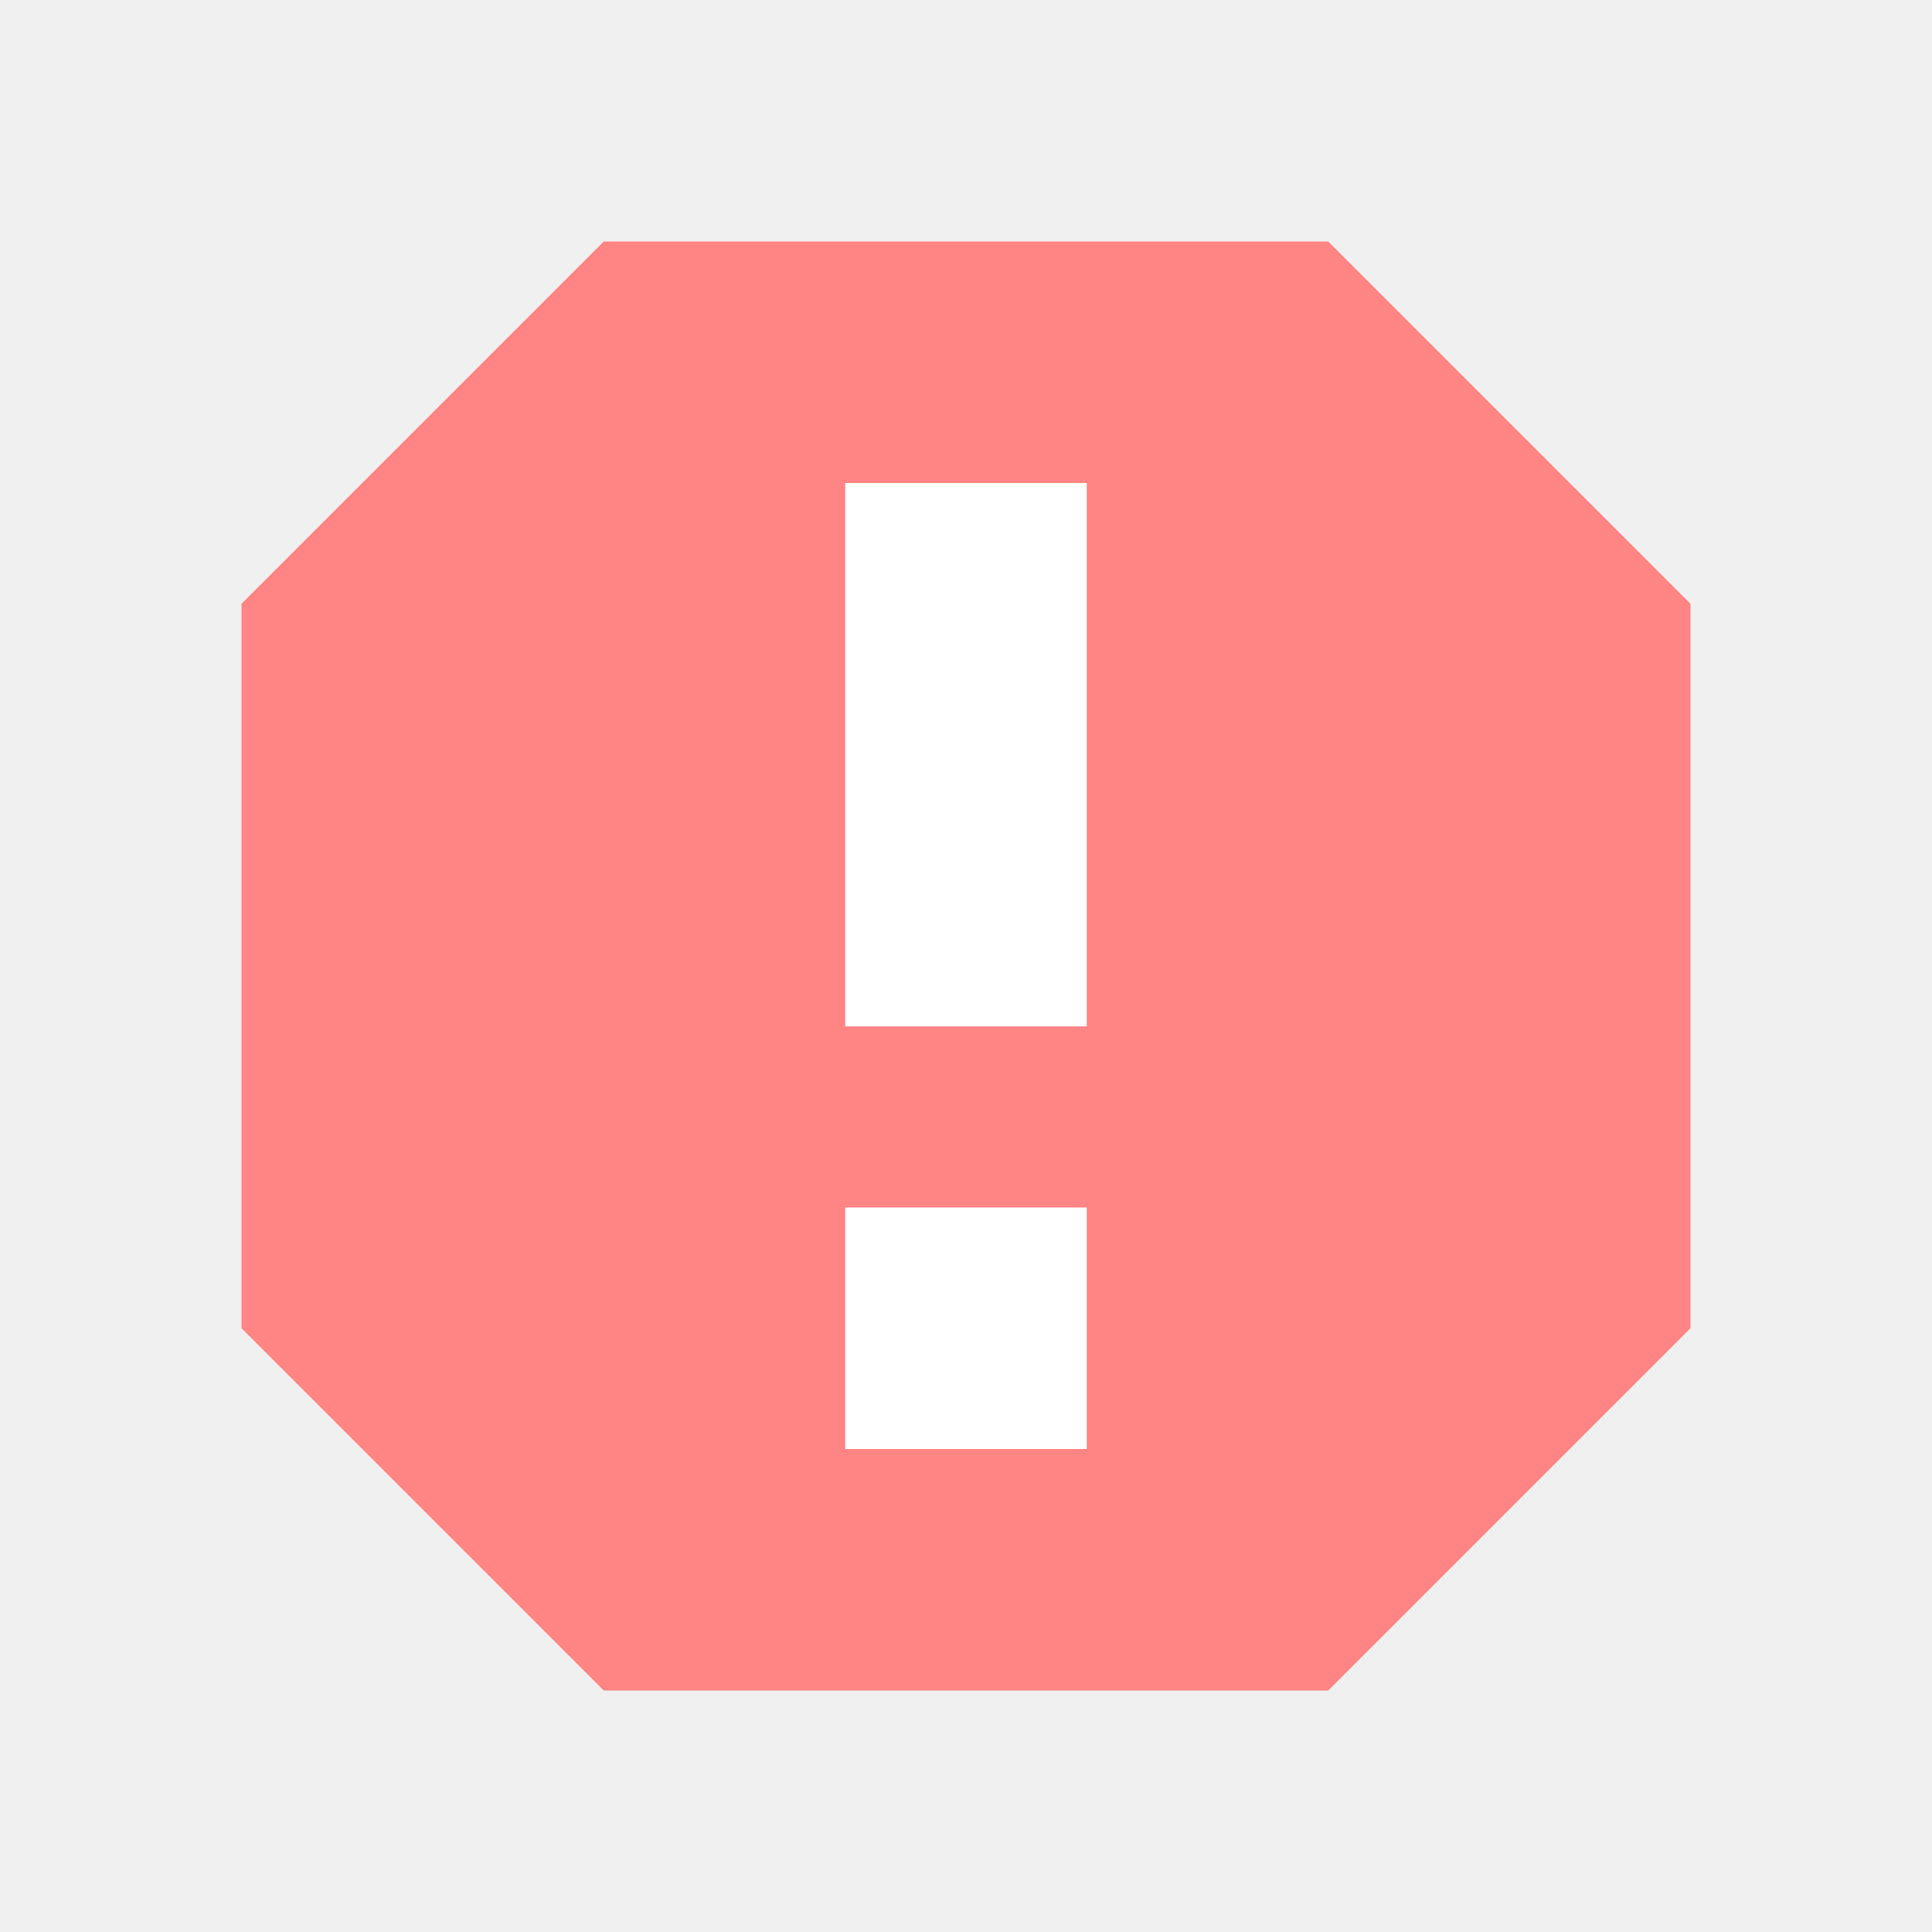
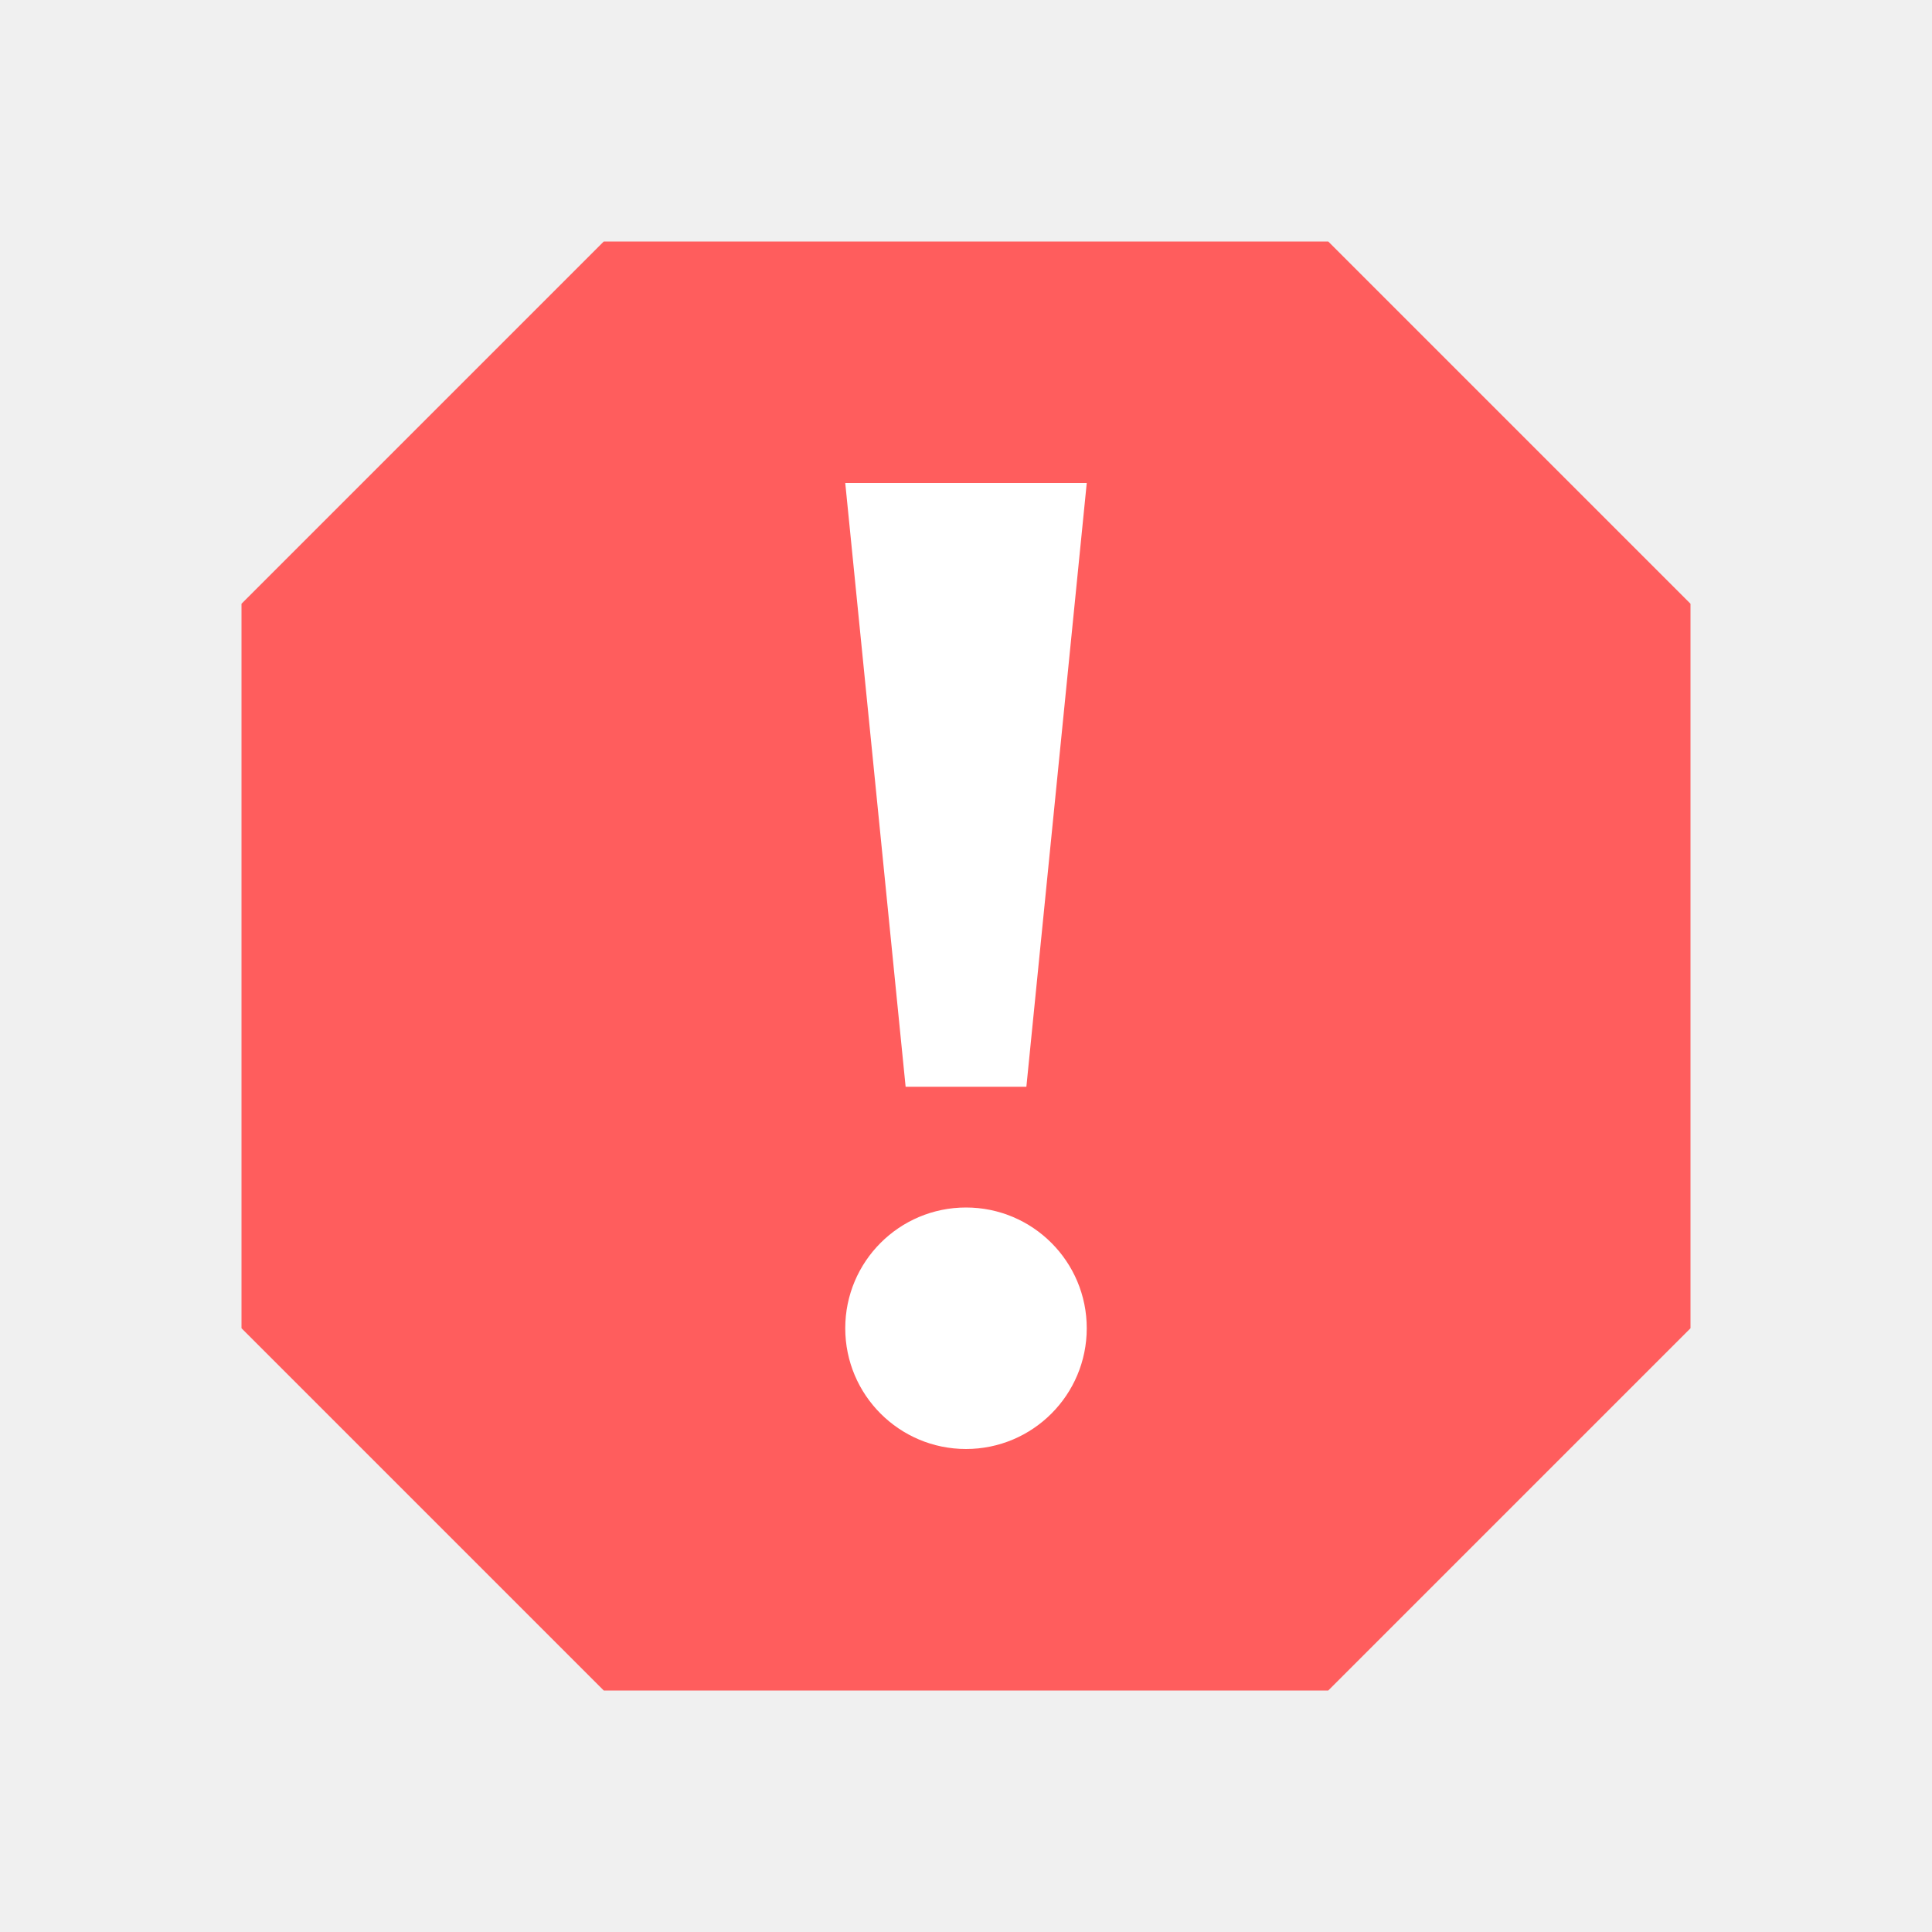
<svg xmlns="http://www.w3.org/2000/svg" width="32" height="32" viewBox="0 0 32 32" id="svg2" version="1.1">
  <defs id="defs4" />
  <g id="layer1" transform="translate(0,-1020.362)">
-     <path style="fill:#ff8484;fill-rule:evenodd;stroke:none;stroke-width:1px;stroke-linecap:butt;stroke-linejoin:miter;stroke-opacity:1;fill-opacity:1" d="m 10,1048.362 12,0 6,-6 0,-12 -6,-6 -12,0 -6,6 0,12 z" id="path4156" />
-     <rect style="opacity:1;fill:#ffffff;fill-opacity:1;stroke:none;stroke-width:2;stroke-linecap:round;stroke-linejoin:round;stroke-miterlimit:4;stroke-dasharray:none;stroke-dashoffset:0;stroke-opacity:1" id="rect4160" width="4" height="9" x="14" y="1028.362" />
-     <rect y="1040.362" x="14" height="4" width="4" id="rect4162" style="opacity:1;fill:#ffffff;fill-opacity:1;stroke:none;stroke-width:2;stroke-linecap:round;stroke-linejoin:round;stroke-miterlimit:4;stroke-dasharray:none;stroke-dashoffset:0;stroke-opacity:1" />
+     <path style="fill:#ff5d5d;fill-rule:evenodd;stroke:none;stroke-width:1px;stroke-linecap:butt;stroke-linejoin:miter;stroke-opacity:1;fill-opacity:1" d="m 10,1048.362 12,0 6,-6 0,-12 -6,-6 -12,0 -6,6 0,12 z" id="path4156" />
+     <path style="opacity:1;fill:#ffffff;fill-opacity:1;stroke:none;stroke-width:2;stroke-linecap:round;stroke-linejoin:round;stroke-miterlimit:4;stroke-dasharray:none;stroke-dashoffset:0;stroke-opacity:1" d="M 14 8 L 15 18 L 17 18 L 18 8 L 14 8 z M 16 20 A 2 2 0 0 0 14 22 A 2 2 0 0 0 16 24 A 2 2 0 0 0 18 22 A 2 2 0 0 0 16 20 z " id="rect4160" transform="translate(0,1020.362)" />
  </g>
</svg>
